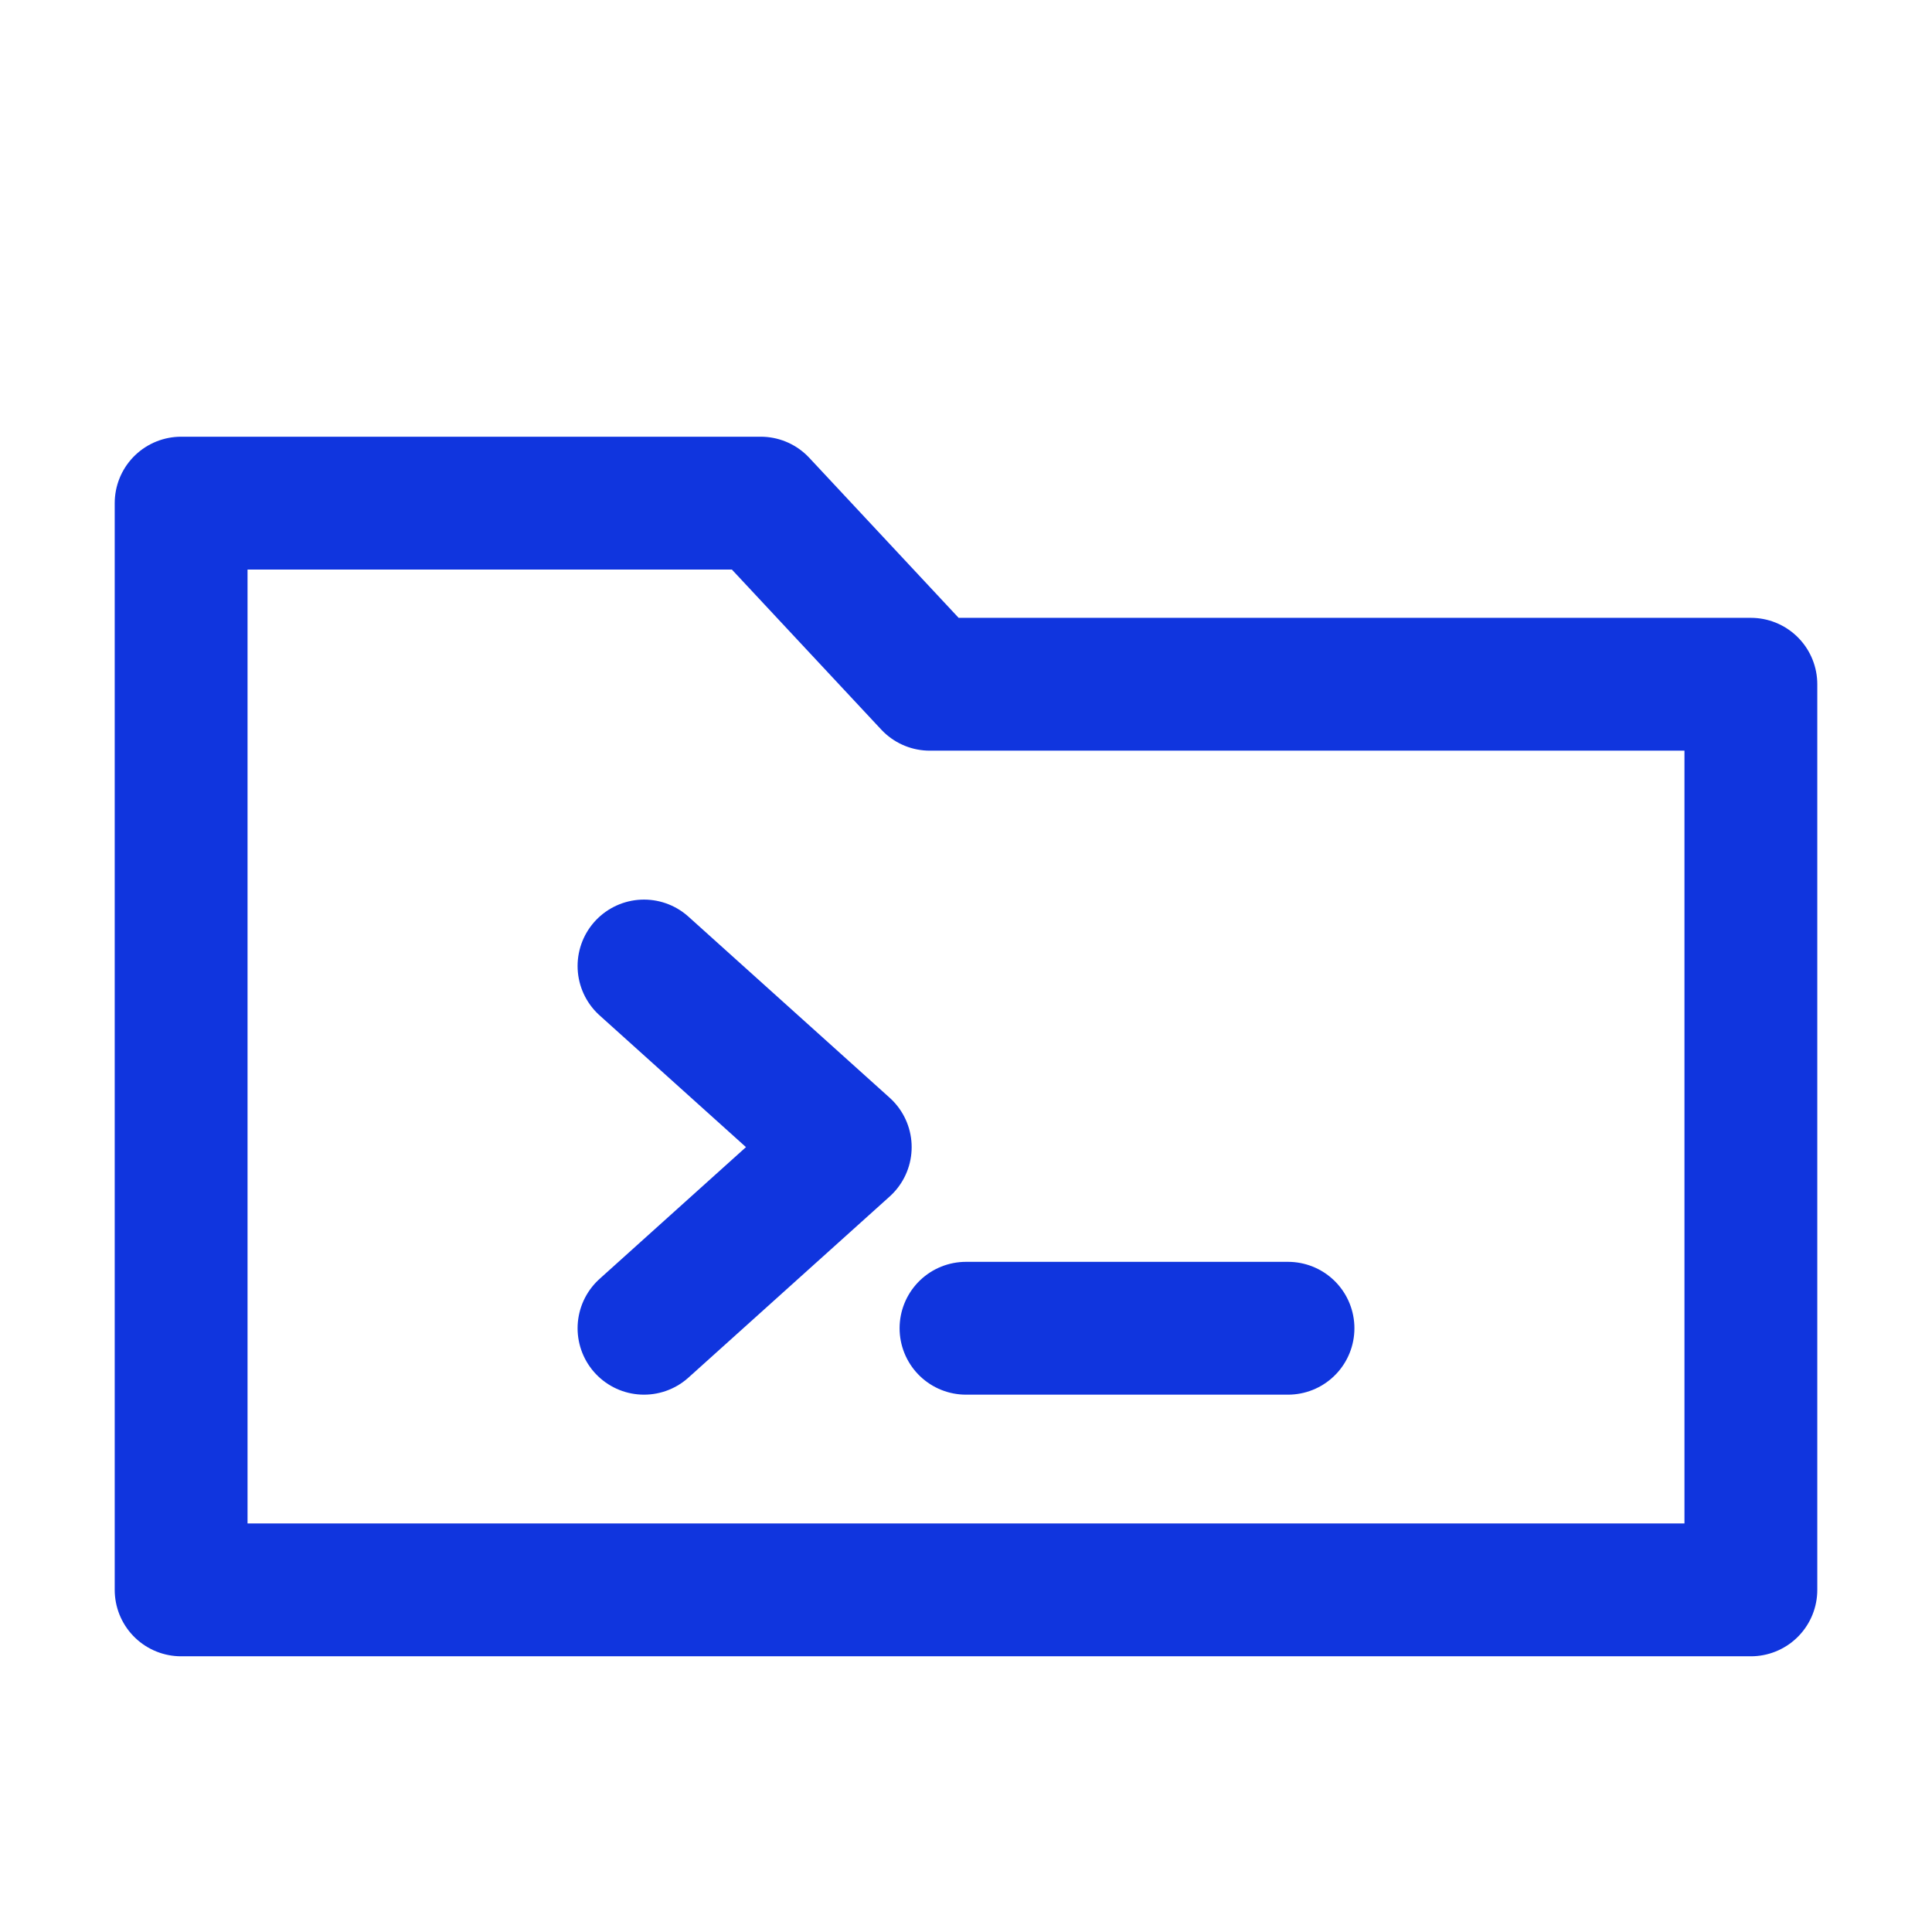
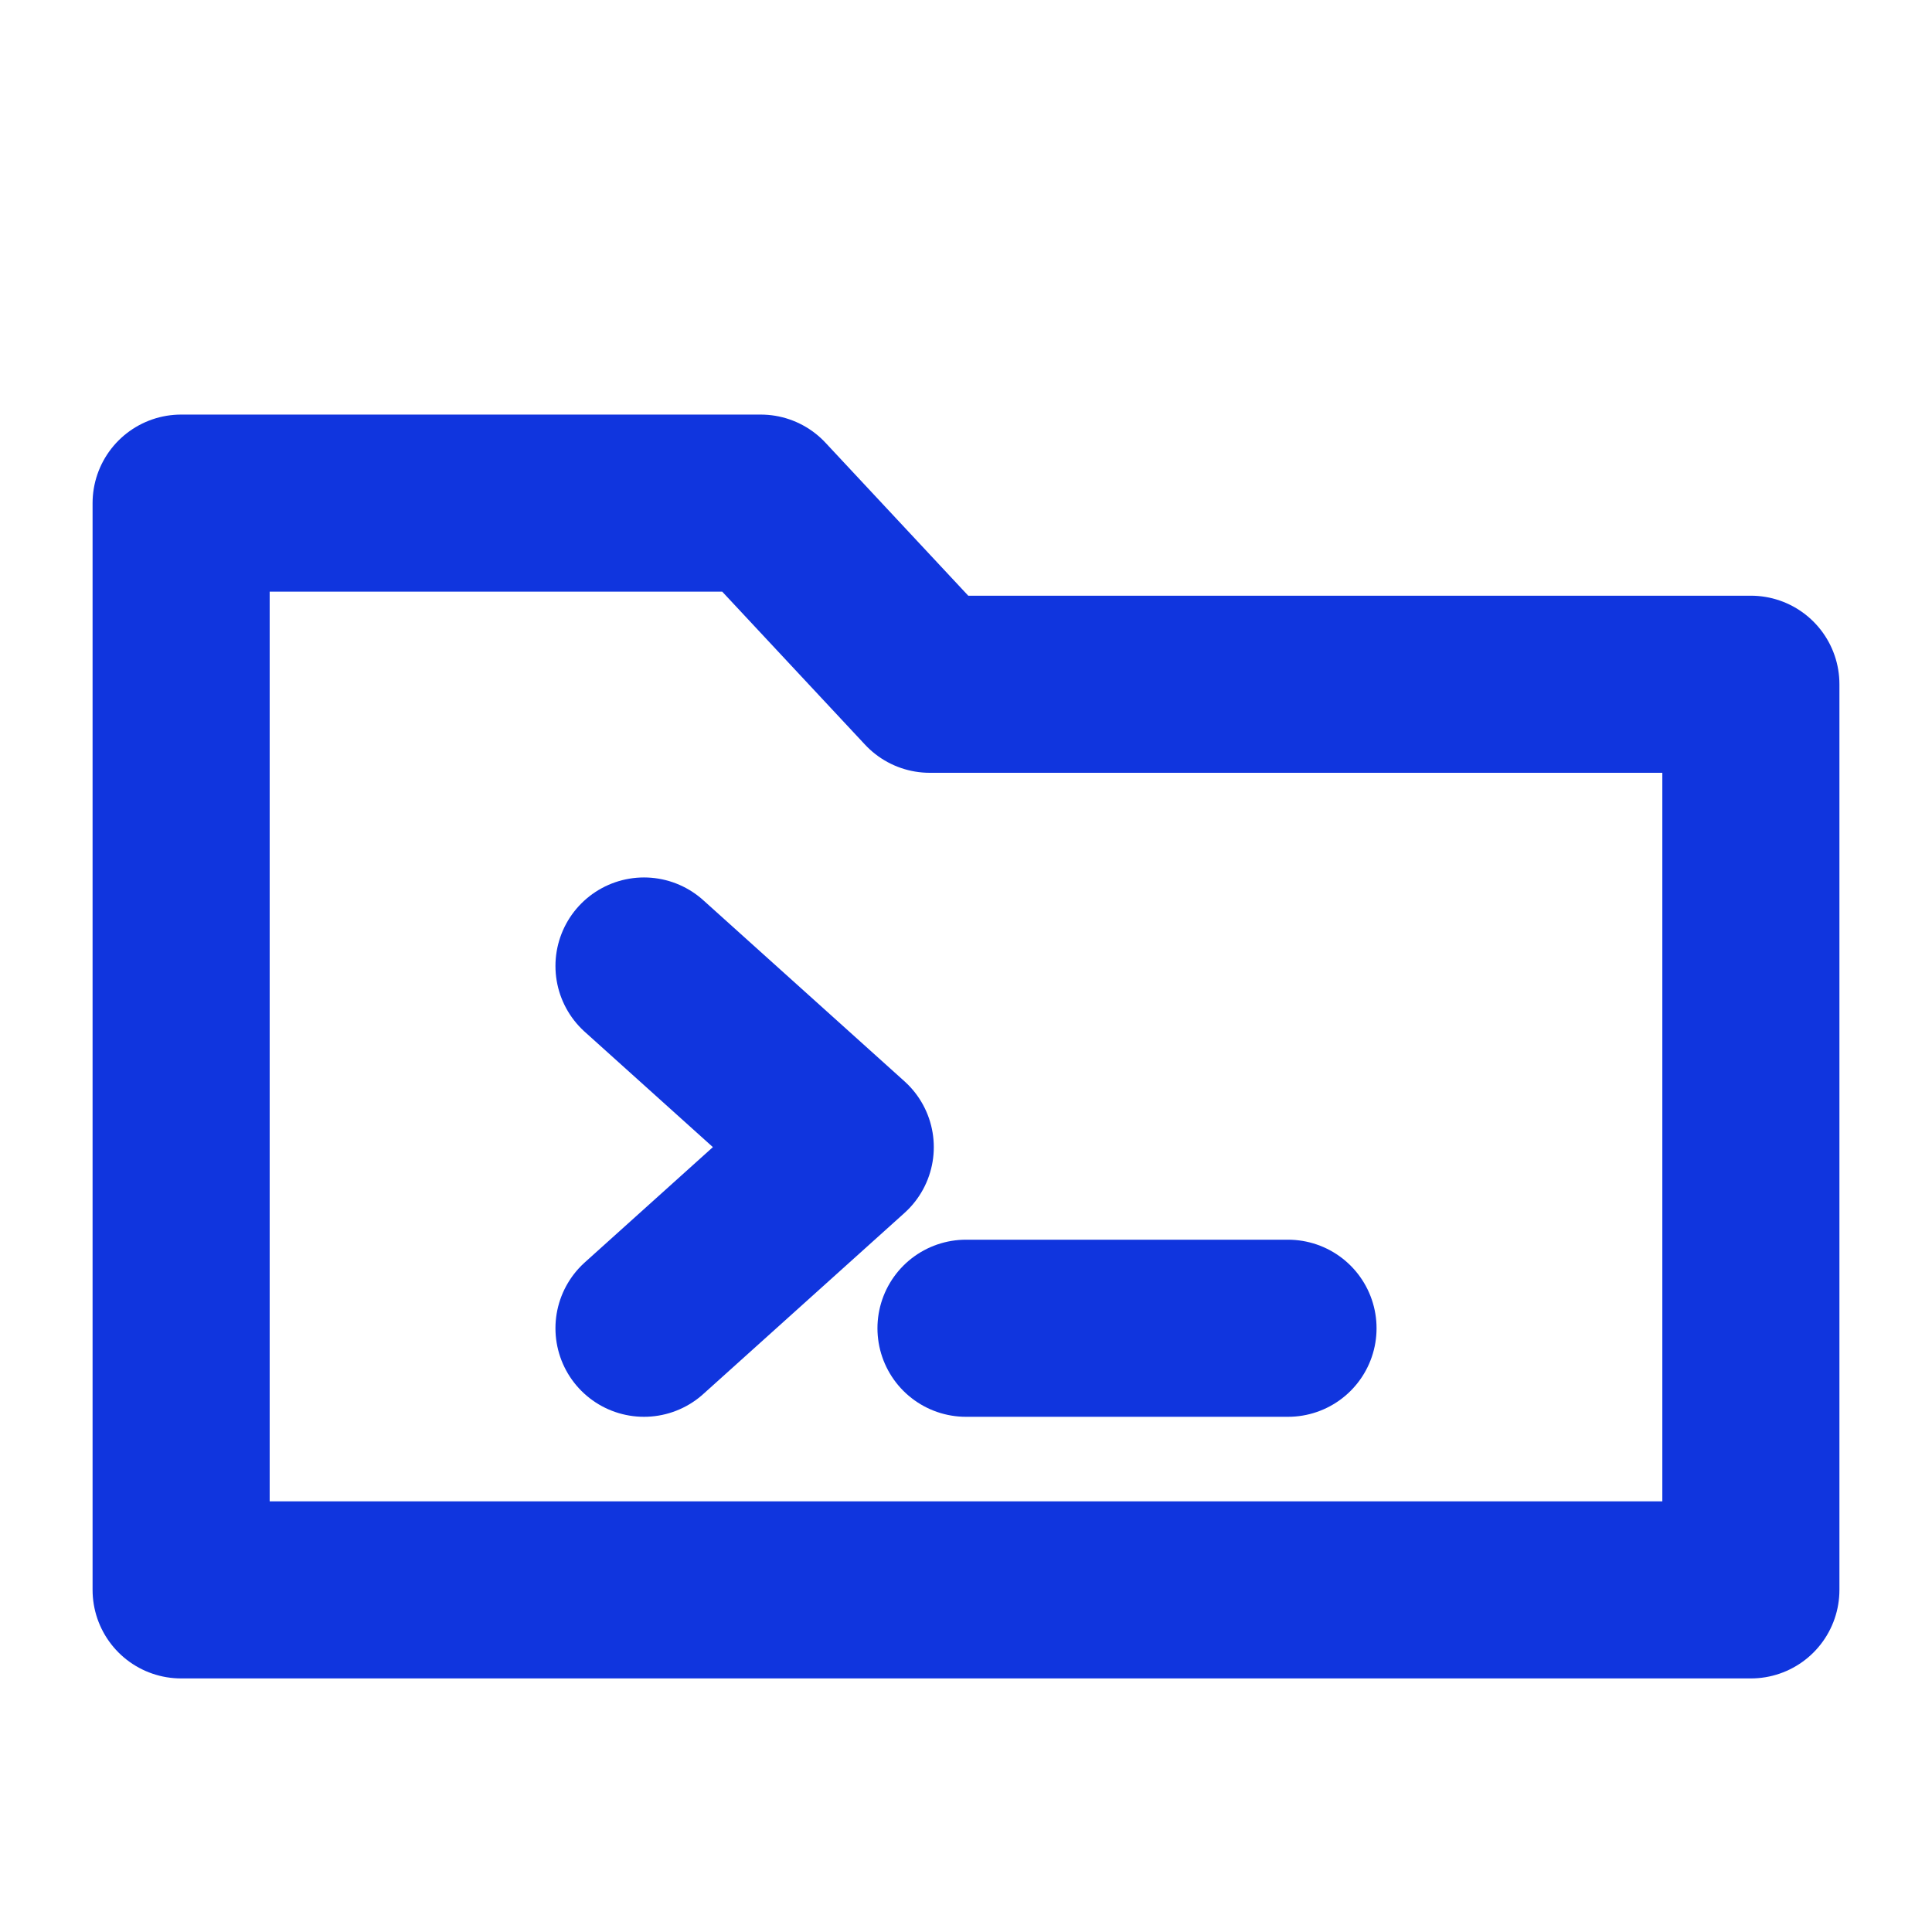
- <svg xmlns="http://www.w3.org/2000/svg" viewBox="0 0 24 24" fill="none" stroke="#1035DE" stroke-width="1.65" stroke-linecap="round" stroke-linejoin="round">
+ <svg xmlns="http://www.w3.org/2000/svg" viewBox="0 0 24 24" fill="none" stroke="#1035DE" stroke-width="2.2" stroke-linecap="round" stroke-linejoin="round">
  <path d="M2.25 6.25h7.2l2.1 2.25h10.2v11.25H2.25z" />
  <path d="m8 12 2.5 2.25L8 16.5M12 16.5h4" />
</svg>
